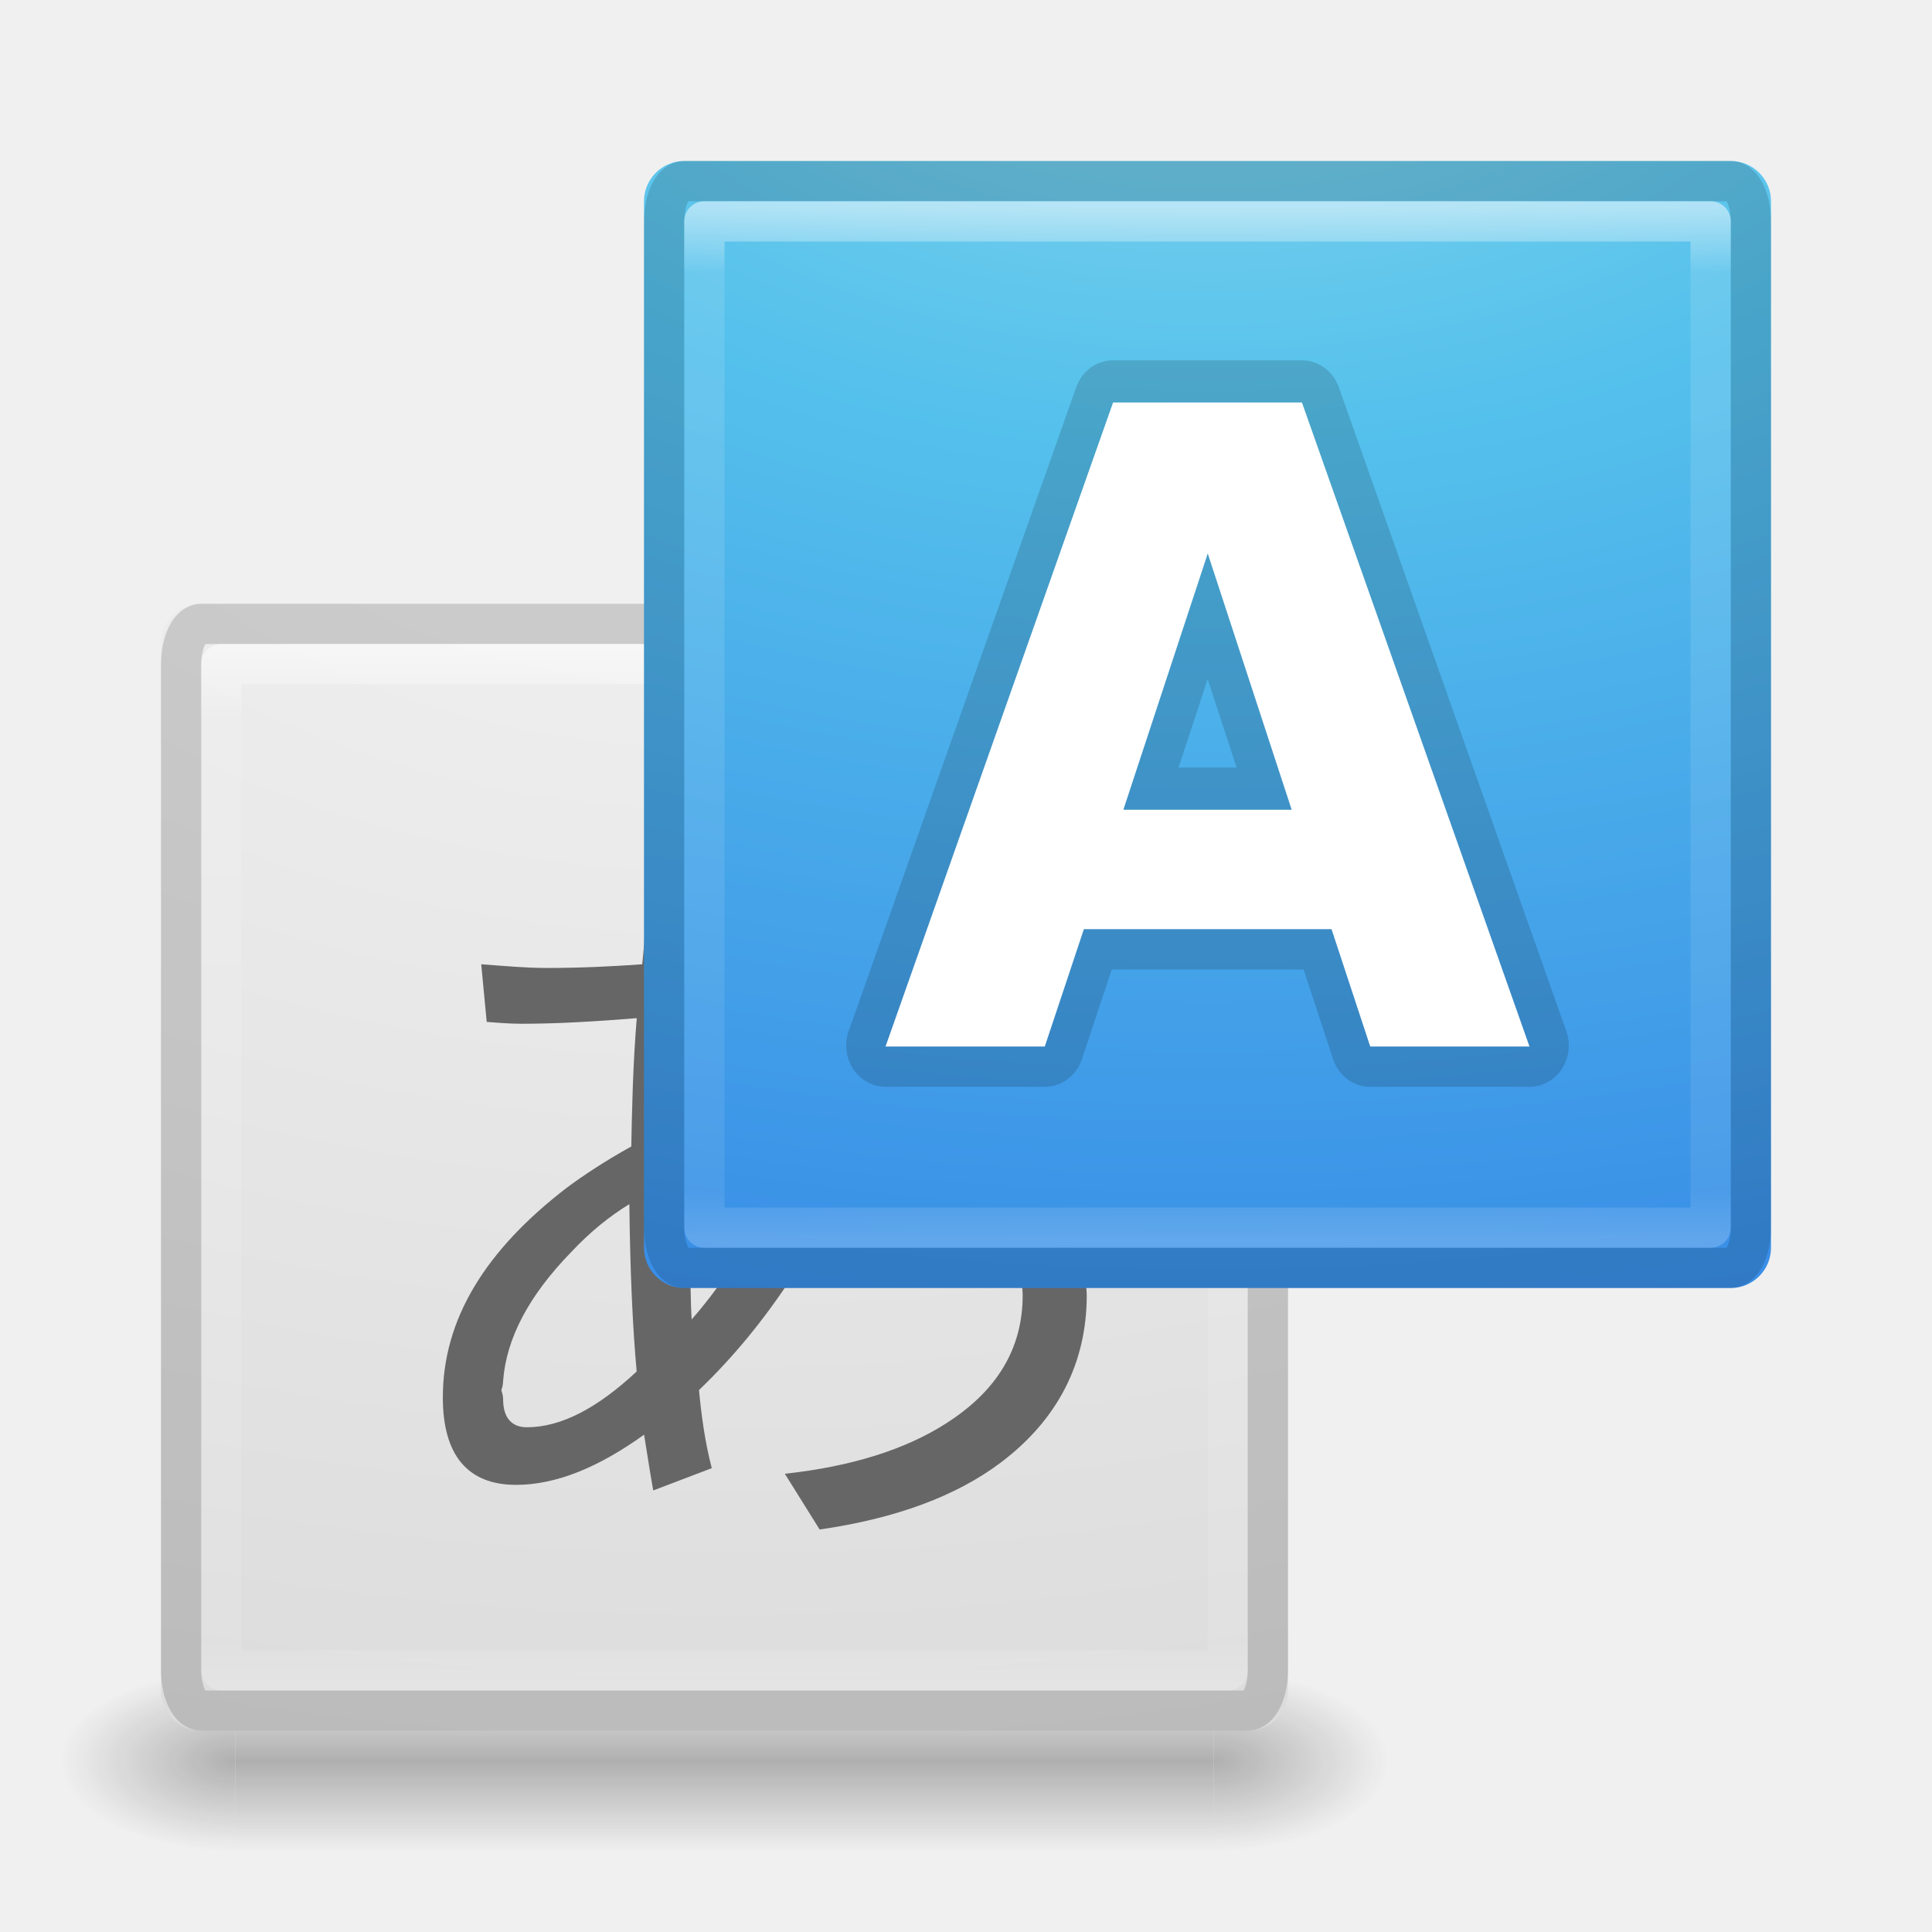
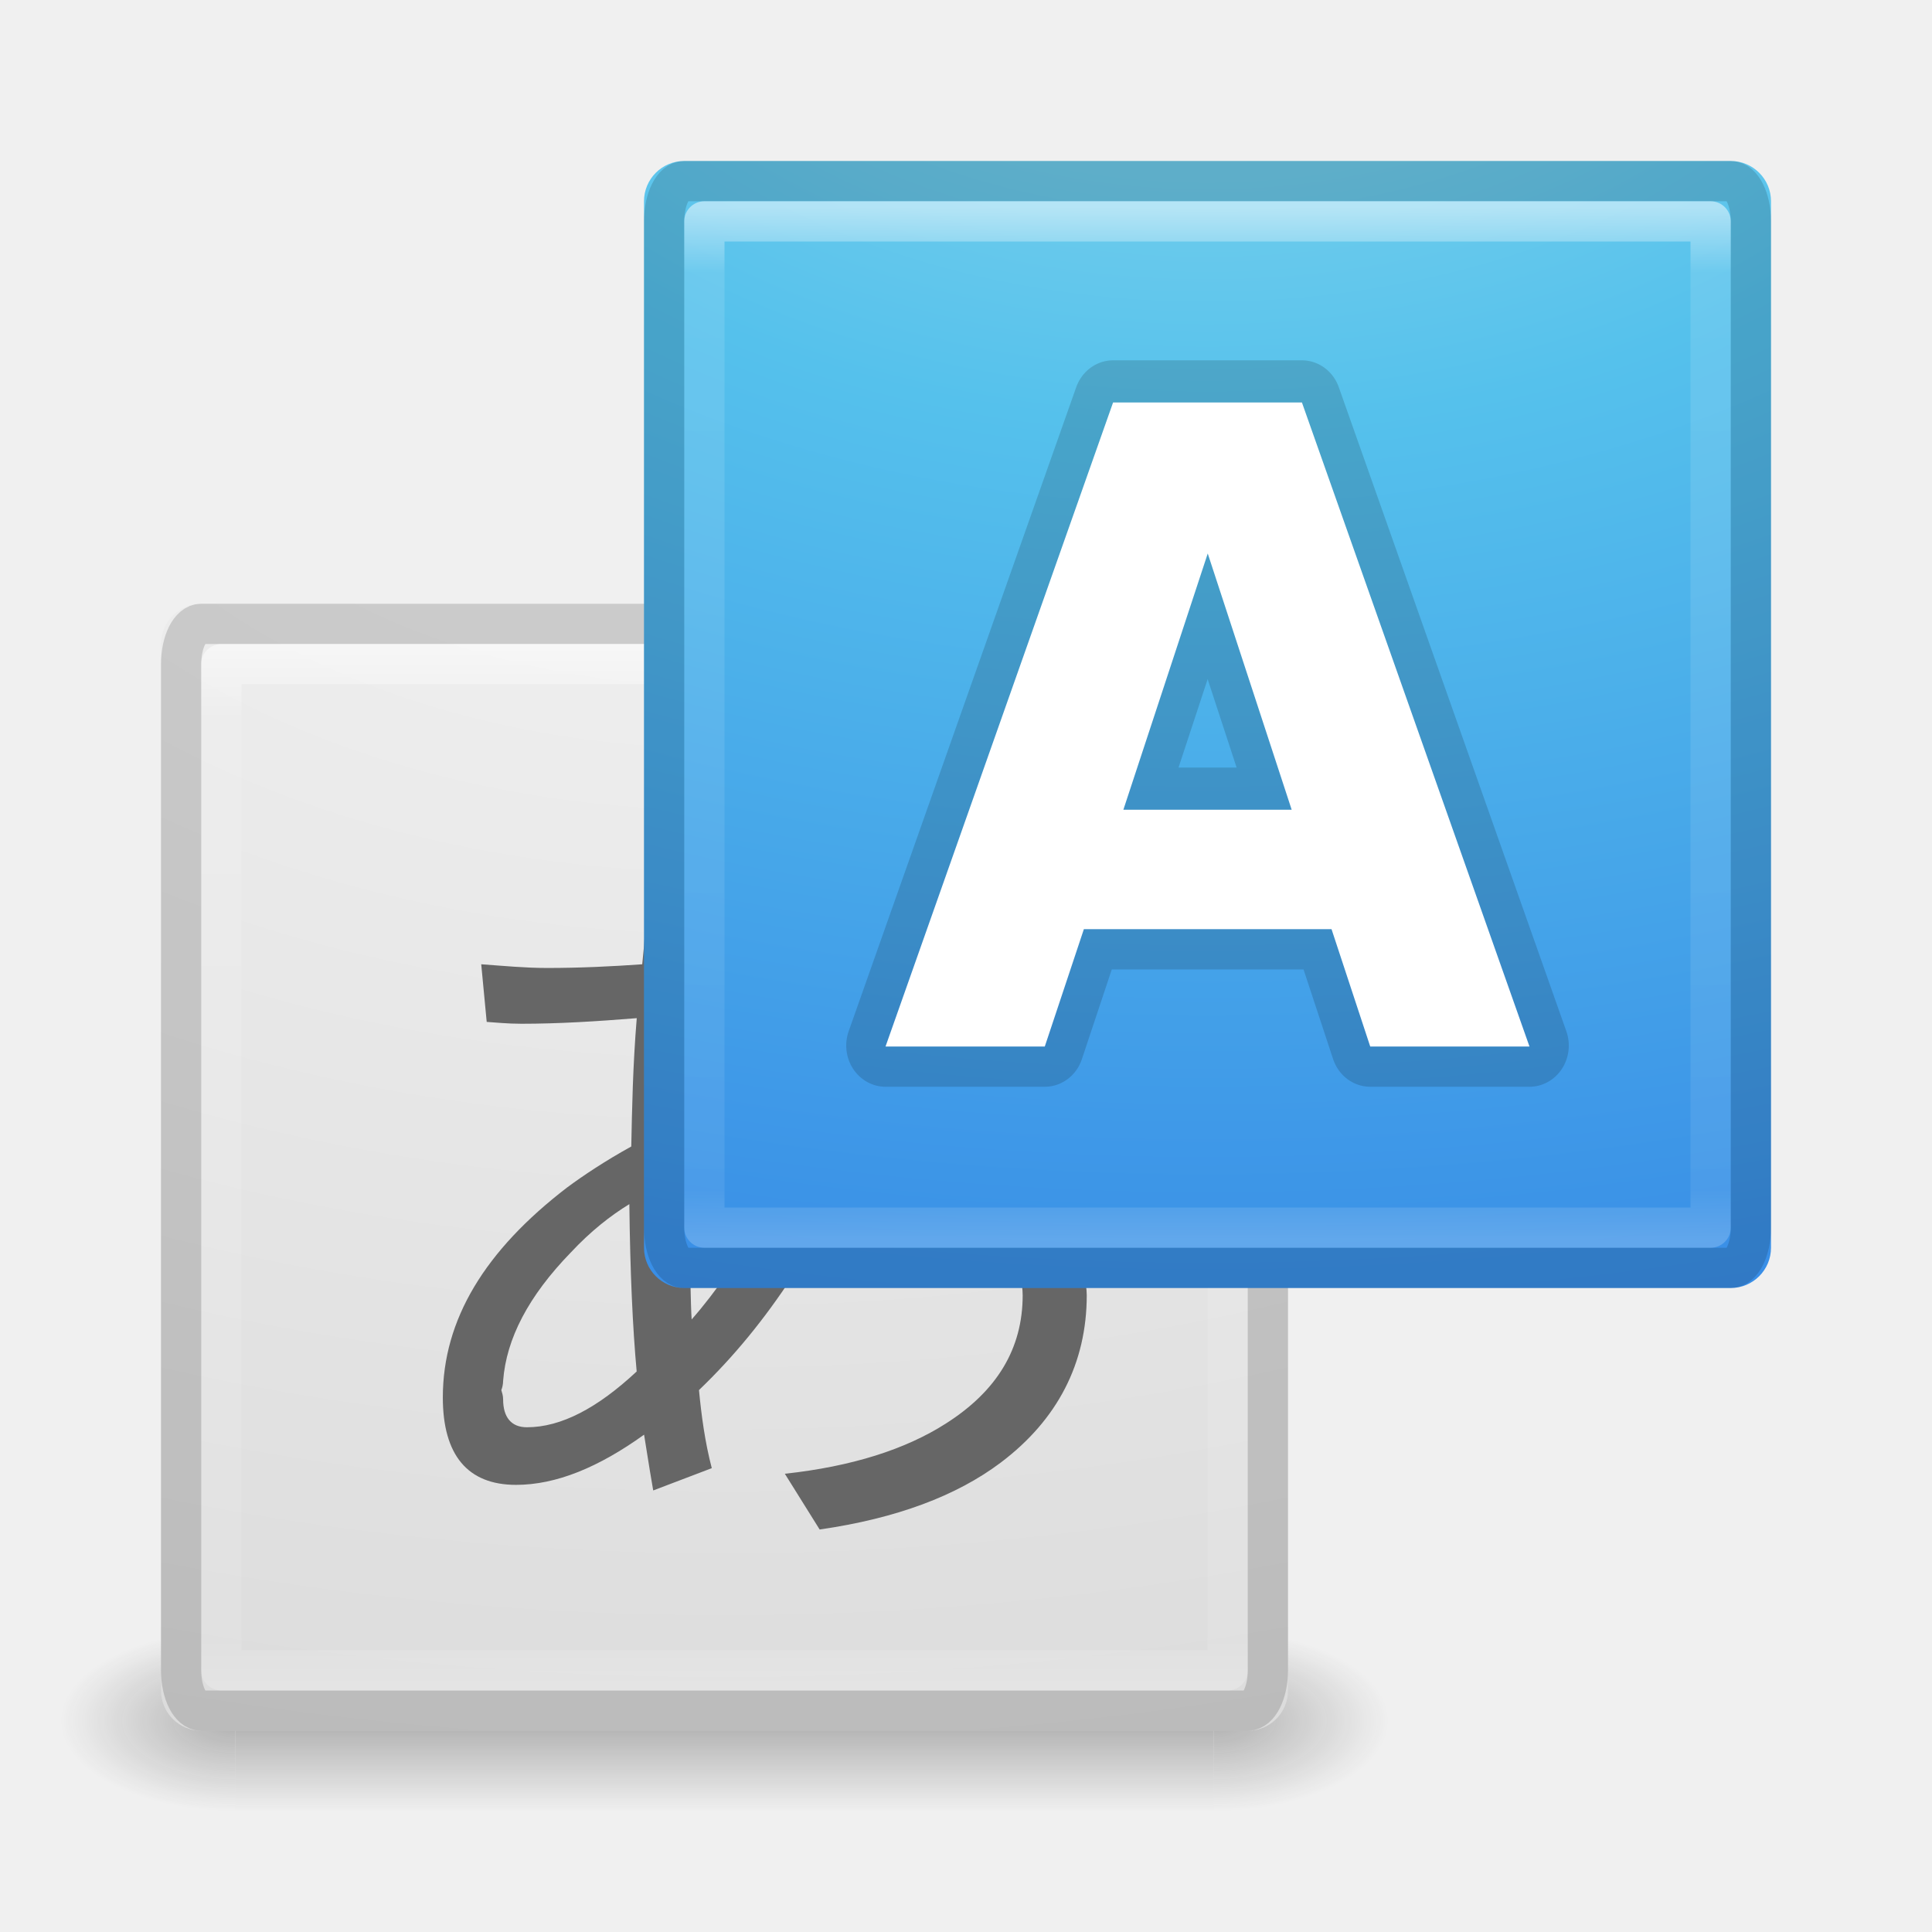
<svg xmlns="http://www.w3.org/2000/svg" xmlns:xlink="http://www.w3.org/1999/xlink" version="1.1" width="48" height="48" id="svg4715">
  <defs id="defs4717">
    <linearGradient id="linearGradient2867-449-88-871-390-598-476-591-434-148-57-177-641-289-620-227-114-444-680-744-4-8-69-5-4-8-426-2-9-1-4-965">
      <stop id="stop4036" style="stop-color:#f4f4f4;stop-opacity:1" offset="0" />
      <stop id="stop4040" style="stop-color:#d0d0d0;stop-opacity:1" offset="1" />
    </linearGradient>
    <radialGradient cx="20.931" cy="8.45" r="20" fx="20.931" fy="8.45" id="radialGradient3035" xlink:href="#linearGradient2867-449-88-871-390-598-476-591-434-148-57-177-641-289-620-227-114-444-680-744-4-8-69-5-4-8-426-2-9-1-4-965" gradientUnits="userSpaceOnUse" gradientTransform="matrix(0,1.617916,-1.668773,-2.9808191e-8,90.18272,-48.11204)" />
    <linearGradient id="linearGradient3702-501-757-1">
      <stop offset="0" style="stop-color:#181818;stop-opacity:0" id="stop2895-2" />
      <stop offset="0.5" style="stop-color:#181818;stop-opacity:1" id="stop2897-89" />
      <stop offset="1" style="stop-color:#181818;stop-opacity:0" id="stop2899-36" />
    </linearGradient>
    <linearGradient gradientUnits="userSpaceOnUse" xlink:href="#linearGradient3702-501-757-1" id="linearGradient3086-8" y2="39.999" x2="25.058" y1="47.028" x1="25.058" />
    <linearGradient id="linearGradient3688-464-309-7-6">
      <stop offset="0" style="stop-color:#181818;stop-opacity:1" id="stop2889-75" />
      <stop offset="1" style="stop-color:#181818;stop-opacity:0" id="stop2891-4-9" />
    </linearGradient>
    <radialGradient gradientTransform="matrix(2.003784,0,0,1.4,-20.01187,-104.4)" gradientUnits="userSpaceOnUse" xlink:href="#linearGradient3688-464-309-7-6" id="radialGradient3084-4" fy="43.5" fx="4.993" r="2.5" cy="43.5" cx="4.993" />
    <linearGradient id="linearGradient3688-166-749-9">
      <stop offset="0" style="stop-color:#181818;stop-opacity:1" id="stop2883-2" />
      <stop offset="1" style="stop-color:#181818;stop-opacity:0" id="stop2885-2" />
    </linearGradient>
    <radialGradient gradientTransform="matrix(2.003784,0,0,1.4,27.98813,-17.4)" gradientUnits="userSpaceOnUse" xlink:href="#linearGradient3688-166-749-9" id="radialGradient3082-6" fy="43.5" fx="4.993" r="2.5" cy="43.5" cx="4.993" />
    <linearGradient id="linearGradient3924-64">
      <stop offset="0" style="stop-color:#ffffff;stop-opacity:1" id="stop3926-3-6" />
      <stop offset="0.063" style="stop-color:#ffffff;stop-opacity:0.235" id="stop3928-0" />
      <stop offset="0.951" style="stop-color:#ffffff;stop-opacity:0.157" id="stop3930-3-59" />
      <stop offset="1" style="stop-color:#ffffff;stop-opacity:0.392" id="stop3932-0" />
    </linearGradient>
    <linearGradient xlink:href="#linearGradient3924-64-8" id="linearGradient3357-4" gradientUnits="userSpaceOnUse" gradientTransform="matrix(0.6756771,0,0,0.6756771,13.78374,1.783756)" x1="24" y1="5" x2="24" y2="43" />
    <linearGradient id="linearGradient3924-64-8">
      <stop offset="0" style="stop-color:#ffffff;stop-opacity:1" id="stop3926-3-6-3" />
      <stop offset="0.063" style="stop-color:#ffffff;stop-opacity:0.235" id="stop3928-0-2" />
      <stop offset="0.951" style="stop-color:#ffffff;stop-opacity:0.157" id="stop3930-3-59-7" />
      <stop offset="1" style="stop-color:#ffffff;stop-opacity:0.392" id="stop3932-0-3" />
    </linearGradient>
    <linearGradient id="linearGradient4549-5">
      <stop id="stop4551-9" style="stop-color:#000000;stop-opacity:0.272" offset="0" />
      <stop id="stop4553-0" style="stop-color:#000000;stop-opacity:0.368" offset="1" />
    </linearGradient>
    <radialGradient xlink:href="#linearGradient2867-449-88-871-390-598-476-591-434-148-57-177-8-3-5" id="radialGradient4466-5" gradientUnits="userSpaceOnUse" gradientTransform="matrix(-1.2933816e-7,4.200651,-6.473753,-1.2609225e-7,94.45127,-34.53971)" cx="7.806" cy="9.957" fx="7.276" fy="9.957" r="12.672" />
    <linearGradient id="linearGradient2867-449-88-871-390-598-476-591-434-148-57-177-8-3-5">
      <stop offset="0" style="stop-color:#90dbec;stop-opacity:1" id="stop3750-1-0-5" />
      <stop offset="0.262" style="stop-color:#55c1ec;stop-opacity:1" id="stop3752-3-7-5" />
      <stop offset="0.705" style="stop-color:#3689e6;stop-opacity:1" id="stop3754-1-8-0" />
      <stop offset="1" style="stop-color:#2b63a0;stop-opacity:1" id="stop3756-1-6-8" />
    </linearGradient>
    <radialGradient xlink:href="#linearGradient2867-449-88-871-390-598-476-591-434-148-57-177-641-289-620-227-114-444-680-744-4-8-69-5-4-8-426-2-9-1-4-965" id="radialGradient4295" gradientUnits="userSpaceOnUse" gradientTransform="matrix(-1.2933816e-7,4.200651,-6.473753,-1.2609225e-7,82.45127,-23.53971)" cx="7.806" cy="9.957" fx="7.276" fy="9.957" r="12.672" />
    <linearGradient xlink:href="#linearGradient3924-64-8" id="linearGradient4297" gradientUnits="userSpaceOnUse" gradientTransform="matrix(0.6756771,0,0,0.6756771,1.783744,12.78376)" x1="24" y1="5" x2="24" y2="43" />
  </defs>
-   <g style="opacity:0.3" id="g3712-8" transform="matrix(0.8684214,0,0,0.642857,-2.842107,15.78572)">
+   <g style="opacity:0.3" id="g3712-8" transform="matrix(0.8684214,0,0,0.642857,-2.842107,14.78572)">
    <rect style="fill:url(#radialGradient3082-6);fill-opacity:1;stroke:none" id="rect2801-6" y="40" x="38" height="7" width="5" />
    <rect style="fill:url(#radialGradient3084-4);fill-opacity:1;stroke:none" id="rect3696-20" transform="scale(-1,-1)" y="-47" x="-10" height="7" width="5" />
    <rect style="fill:url(#linearGradient3086-8);fill-opacity:1;stroke:none" id="rect3700-5" y="40" x="10" height="7" width="28" />
  </g>
  <rect style="color:#000000;display:inline;overflow:visible;visibility:visible;fill:url(#radialGradient4295);fill-opacity:1;fill-rule:nonzero;stroke:none;stroke-width:1;marker:none;enable-background:accumulate" id="rect4281" y="15" x="4" ry="1" rx="1" height="28" width="28" />
  <rect width="27" height="27" rx="0.5" ry="1" x="4.5" y="15.5" id="rect4187" style="color:#000000;display:inline;overflow:visible;visibility:visible;opacity:0.15;fill:none;fill-opacity:1;fill-rule:nonzero;stroke:#000000;stroke-width:1;stroke-miterlimit:4;stroke-dasharray:none;stroke-opacity:1;marker:none;enable-background:accumulate" />
  <rect style="opacity:0.5;fill:none;stroke:url(#linearGradient4297);stroke-width:1;stroke-linecap:round;stroke-linejoin:round;stroke-miterlimit:4;stroke-dasharray:none;stroke-dashoffset:0;stroke-opacity:1" id="rect4285" y="16.5" x="5.5" height="25" width="25" />
  <path style="font-style:normal;font-variant:normal;font-weight:600;font-stretch:normal;font-size:13.951px;line-height:125%;font-family:'Open Sans';-inkscape-font-specification:'Open Sans Semi-Bold';text-align:start;letter-spacing:0px;word-spacing:0px;writing-mode:lr-tb;text-anchor:start;fill:#666666;fill-opacity:1;stroke:none" d="m 16.227,21 c -0.007,0.081 -0.012,0.292 -0.045,0.601 -0.059,0.49 -0.103,0.905 -0.136,1.247 l -0.045,0.647 -0.045,0.462 c -0.746,0.054 -1.551,0.092 -2.364,0.092 -0.542,1.3e-5 -1.082,-0.052 -1.636,-0.092 l 0.136,1.432 c 0.211,0.013 0.507,0.046 0.864,0.046 0.918,1.1e-5 1.853,-0.058 2.864,-0.139 -0.099,1.202 -0.117,2.268 -0.136,3.188 -0.667,0.369 -1.201,0.728 -1.591,1.016 -2.041,1.564 -3.091,3.28 -3.091,5.22 -10e-7,1.43 0.616,2.171 1.818,2.171 0.997,0 2.052,-0.435 3.182,-1.247 0.112,0.718 0.194,1.198 0.227,1.386 l 1.455,-0.554 c -0.172,-0.658 -0.259,-1.323 -0.318,-1.94 0.866,-0.829 1.63,-1.766 2.318,-2.818 l -1.409,0 c -0.083,0 -0.148,-0.033 -0.227,-0.046 -0.275,0.388 -0.554,0.758 -0.864,1.109 -0.026,-0.399 -0.03,-1.096 -0.045,-1.617 -0.199,-0.253 -0.318,-0.573 -0.318,-0.924 l 0,-9.193 -0.591,-0.046 z m -0.591,8.916 c 0.02,1.705 0.083,3.083 0.182,4.158 -0.971,0.906 -1.875,1.386 -2.727,1.386 -0.39,1e-6 -0.591,-0.25 -0.591,-0.693 -2e-6,-0.094 -0.026,-0.164 -0.045,-0.231 0.02,-0.047 0.045,-0.137 0.045,-0.231 0.079,-1.041 0.625,-2.1 1.682,-3.188 0.495,-0.53 0.992,-0.919 1.455,-1.201 z m 9.727,1.802 c 0.017,0.152 0.045,0.3 0.045,0.462 -1.6e-5,1.329 -0.641,2.382 -1.909,3.188 -0.997,0.638 -2.329,1.066 -4,1.247 L 20.364,38 c 1.909,-0.275 3.403,-0.837 4.5,-1.663 1.407,-1.061 2.136,-2.466 2.136,-4.158 -2e-6,-0.16 -0.032,-0.309 -0.045,-0.462 l -1.591,0 z" id="text4533-9" />
  <rect width="28" height="28" rx="1" ry="1" x="16" y="4" id="rect5505-21-8-5" style="color:#000000;display:inline;overflow:visible;visibility:visible;fill:url(#radialGradient4466-5);fill-opacity:1;fill-rule:nonzero;stroke:none;stroke-width:1;marker:none;enable-background:accumulate" />
  <rect style="color:#000000;display:inline;overflow:visible;visibility:visible;opacity:0.15;fill:none;fill-opacity:1;fill-rule:nonzero;stroke:#000000;stroke-width:1;stroke-miterlimit:4;stroke-dasharray:none;stroke-opacity:1;marker:none;enable-background:accumulate" id="rect4246" y="4.5" x="16.5" ry="1" rx="0.5" height="27" width="27" />
  <rect width="25" height="25" x="17.5" y="5.5" id="rect6741-9-9" style="opacity:0.5;fill:none;stroke:url(#linearGradient3357-4);stroke-width:1;stroke-linecap:round;stroke-linejoin:round;stroke-miterlimit:4;stroke-dasharray:none;stroke-dashoffset:0;stroke-opacity:1" />
  <g id="g4240" style="font-style:normal;font-variant:normal;font-weight:bold;font-stretch:normal;font-size:21.437px;line-height:125%;font-family:sans-serif;-inkscape-font-specification:'sans-serif Bold';letter-spacing:0px;word-spacing:0px;opacity:0.15;fill:none;fill-opacity:1;stroke:#000000;stroke-width:2;stroke-linecap:round;stroke-linejoin:round;stroke-miterlimit:4;stroke-dasharray:none;stroke-opacity:1" transform="matrix(0.976726,0,0,1.023829,0,-0.02382894)">
    <path id="path4242" style="fill:none;stroke:#000000;stroke-width:2;stroke-linecap:round;stroke-linejoin:round;stroke-miterlimit:4;stroke-dasharray:none;stroke-opacity:1" d="m 33.871,22.548 -6.301,0 -0.994,2.847 -4.051,0 5.788,-15.628 4.804,0 5.788,15.628 -4.051,0 -0.984,-2.847 z m -5.296,-2.899 4.281,0 -2.135,-6.218 -2.146,6.218 z" />
  </g>
  <g transform="scale(0.976726,1.023829)" style="font-style:normal;font-variant:normal;font-weight:bold;font-stretch:normal;font-size:21.437px;line-height:125%;font-family:sans-serif;-inkscape-font-specification:'sans-serif Bold';letter-spacing:0px;word-spacing:0px;fill:#ffffff;fill-opacity:1;stroke:none;stroke-width:1px;stroke-linecap:butt;stroke-linejoin:miter;stroke-opacity:1" id="text4233">
    <path d="m 33.871,22.548 -6.301,0 -0.994,2.847 -4.051,0 5.788,-15.628 4.804,0 5.788,15.628 -4.051,0 -0.984,-2.847 z m -5.296,-2.899 4.281,0 -2.135,-6.218 -2.146,6.218 z" id="path4238" />
  </g>
</svg>
